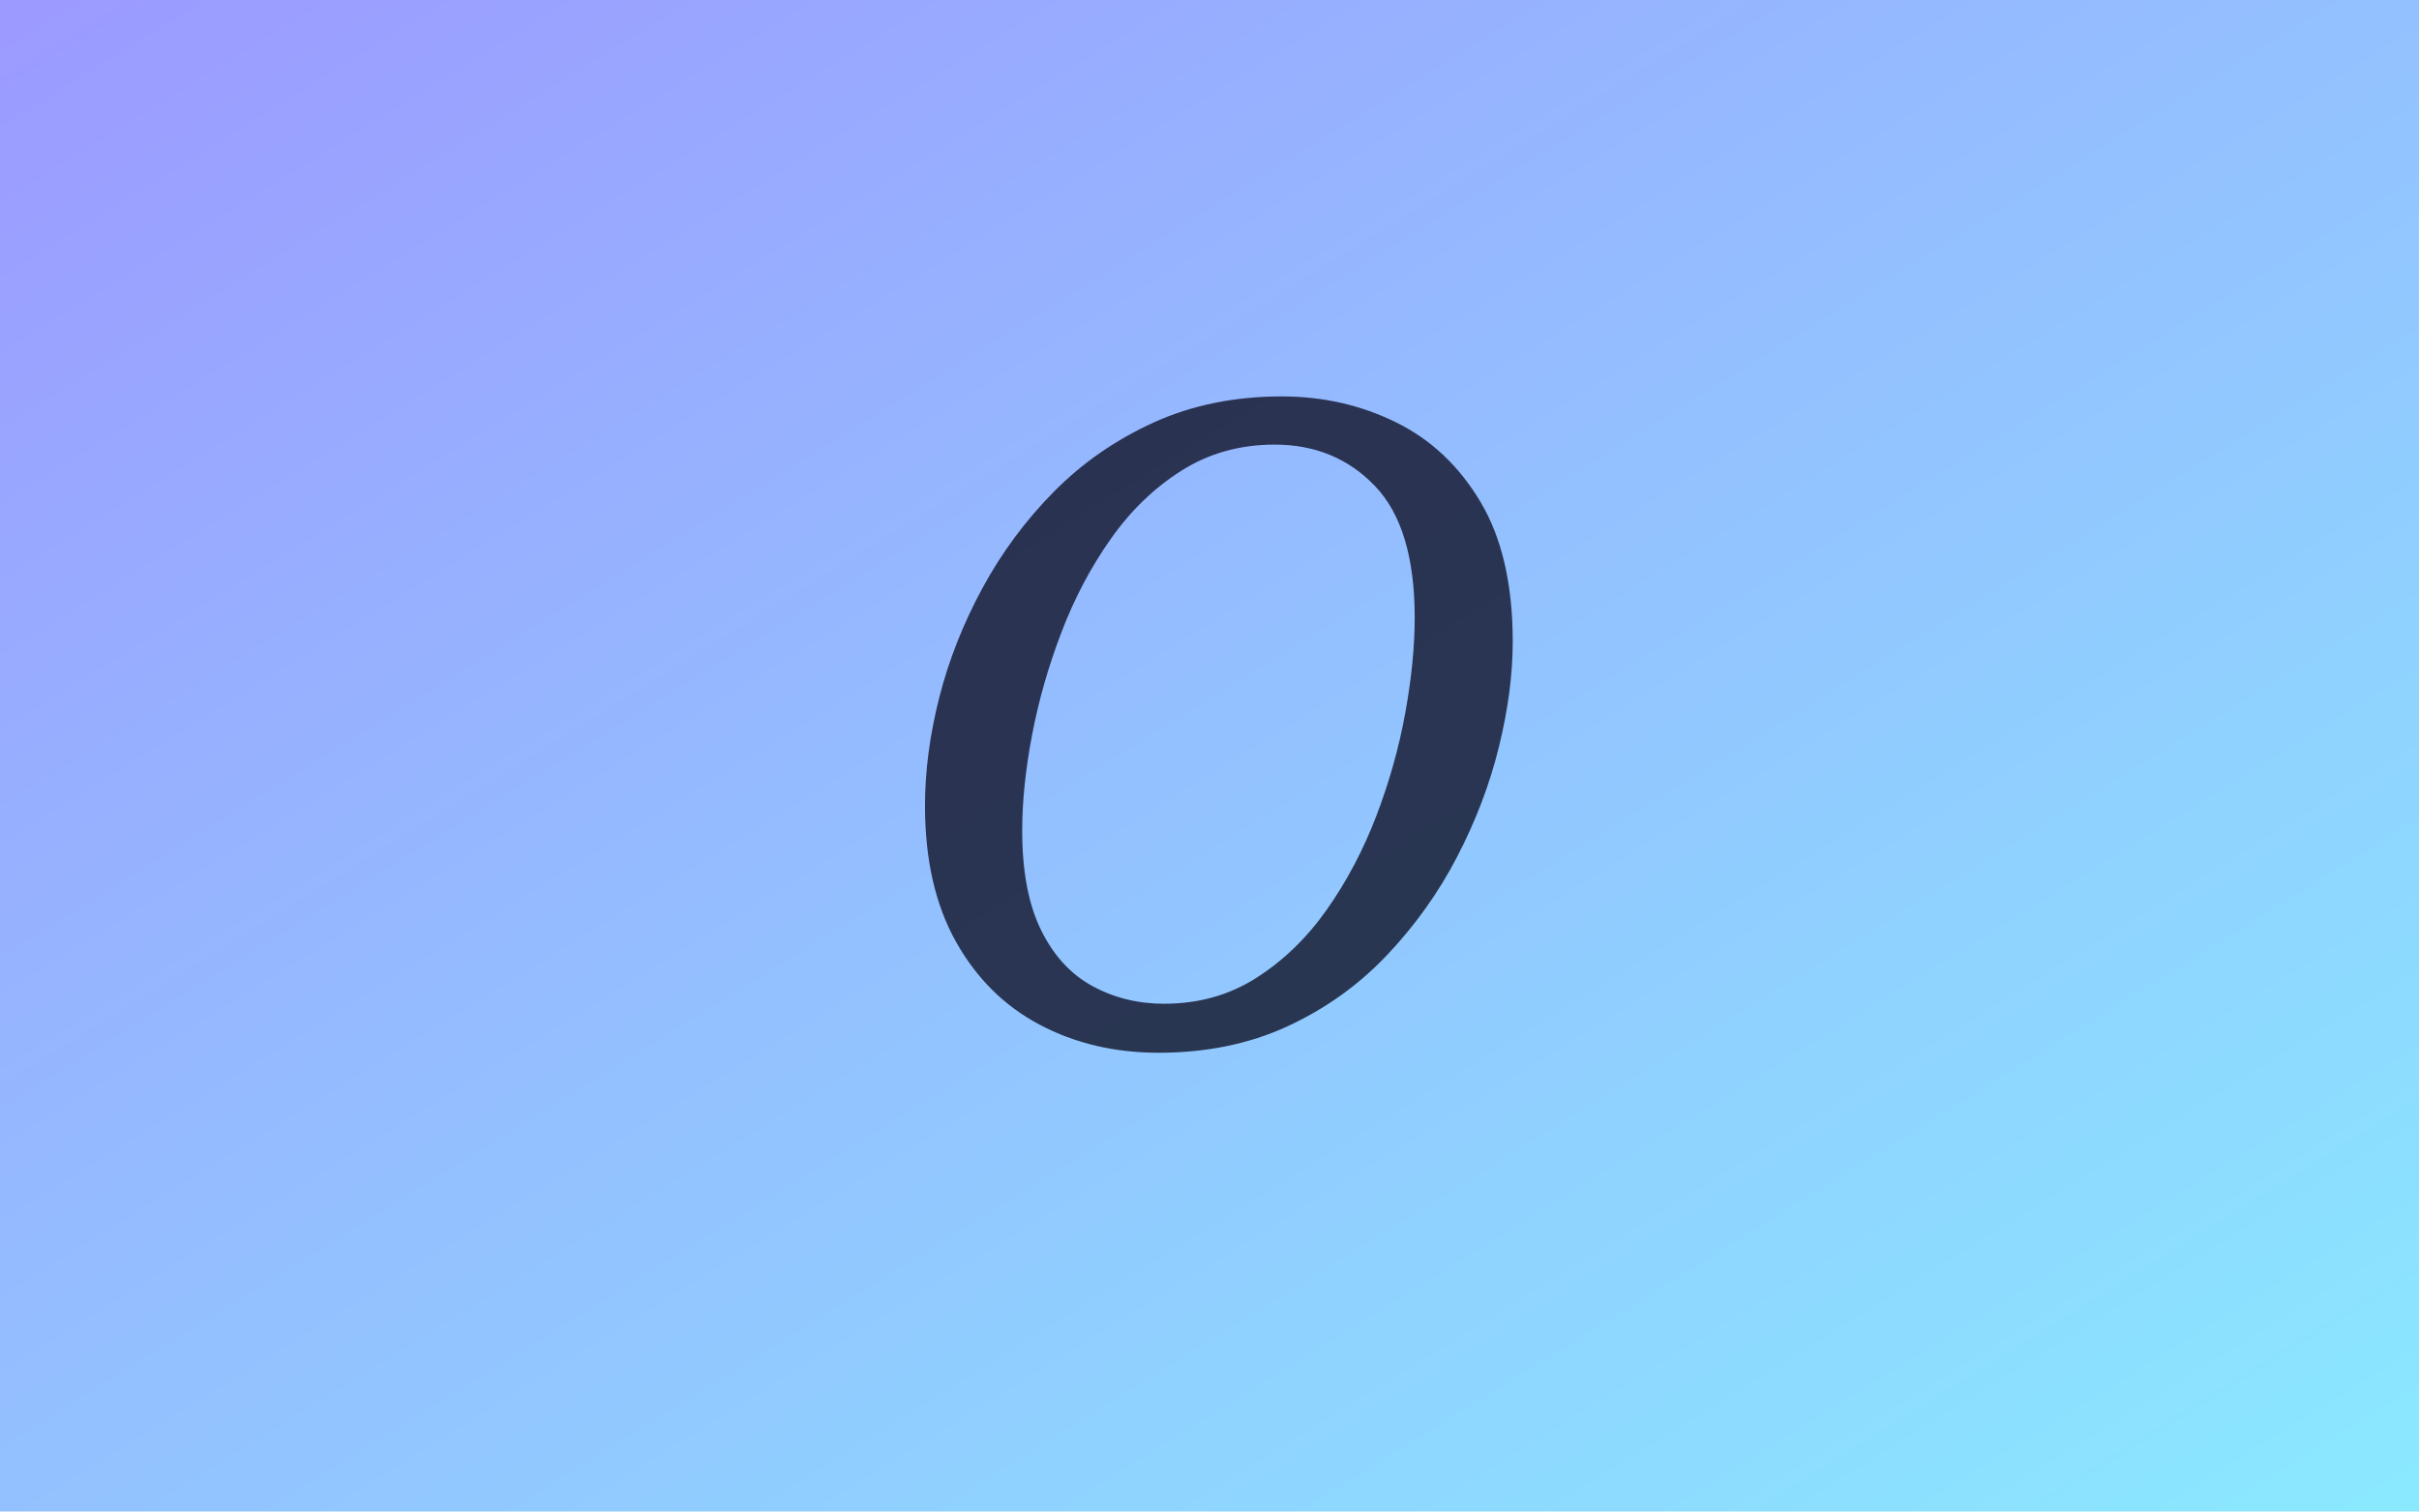
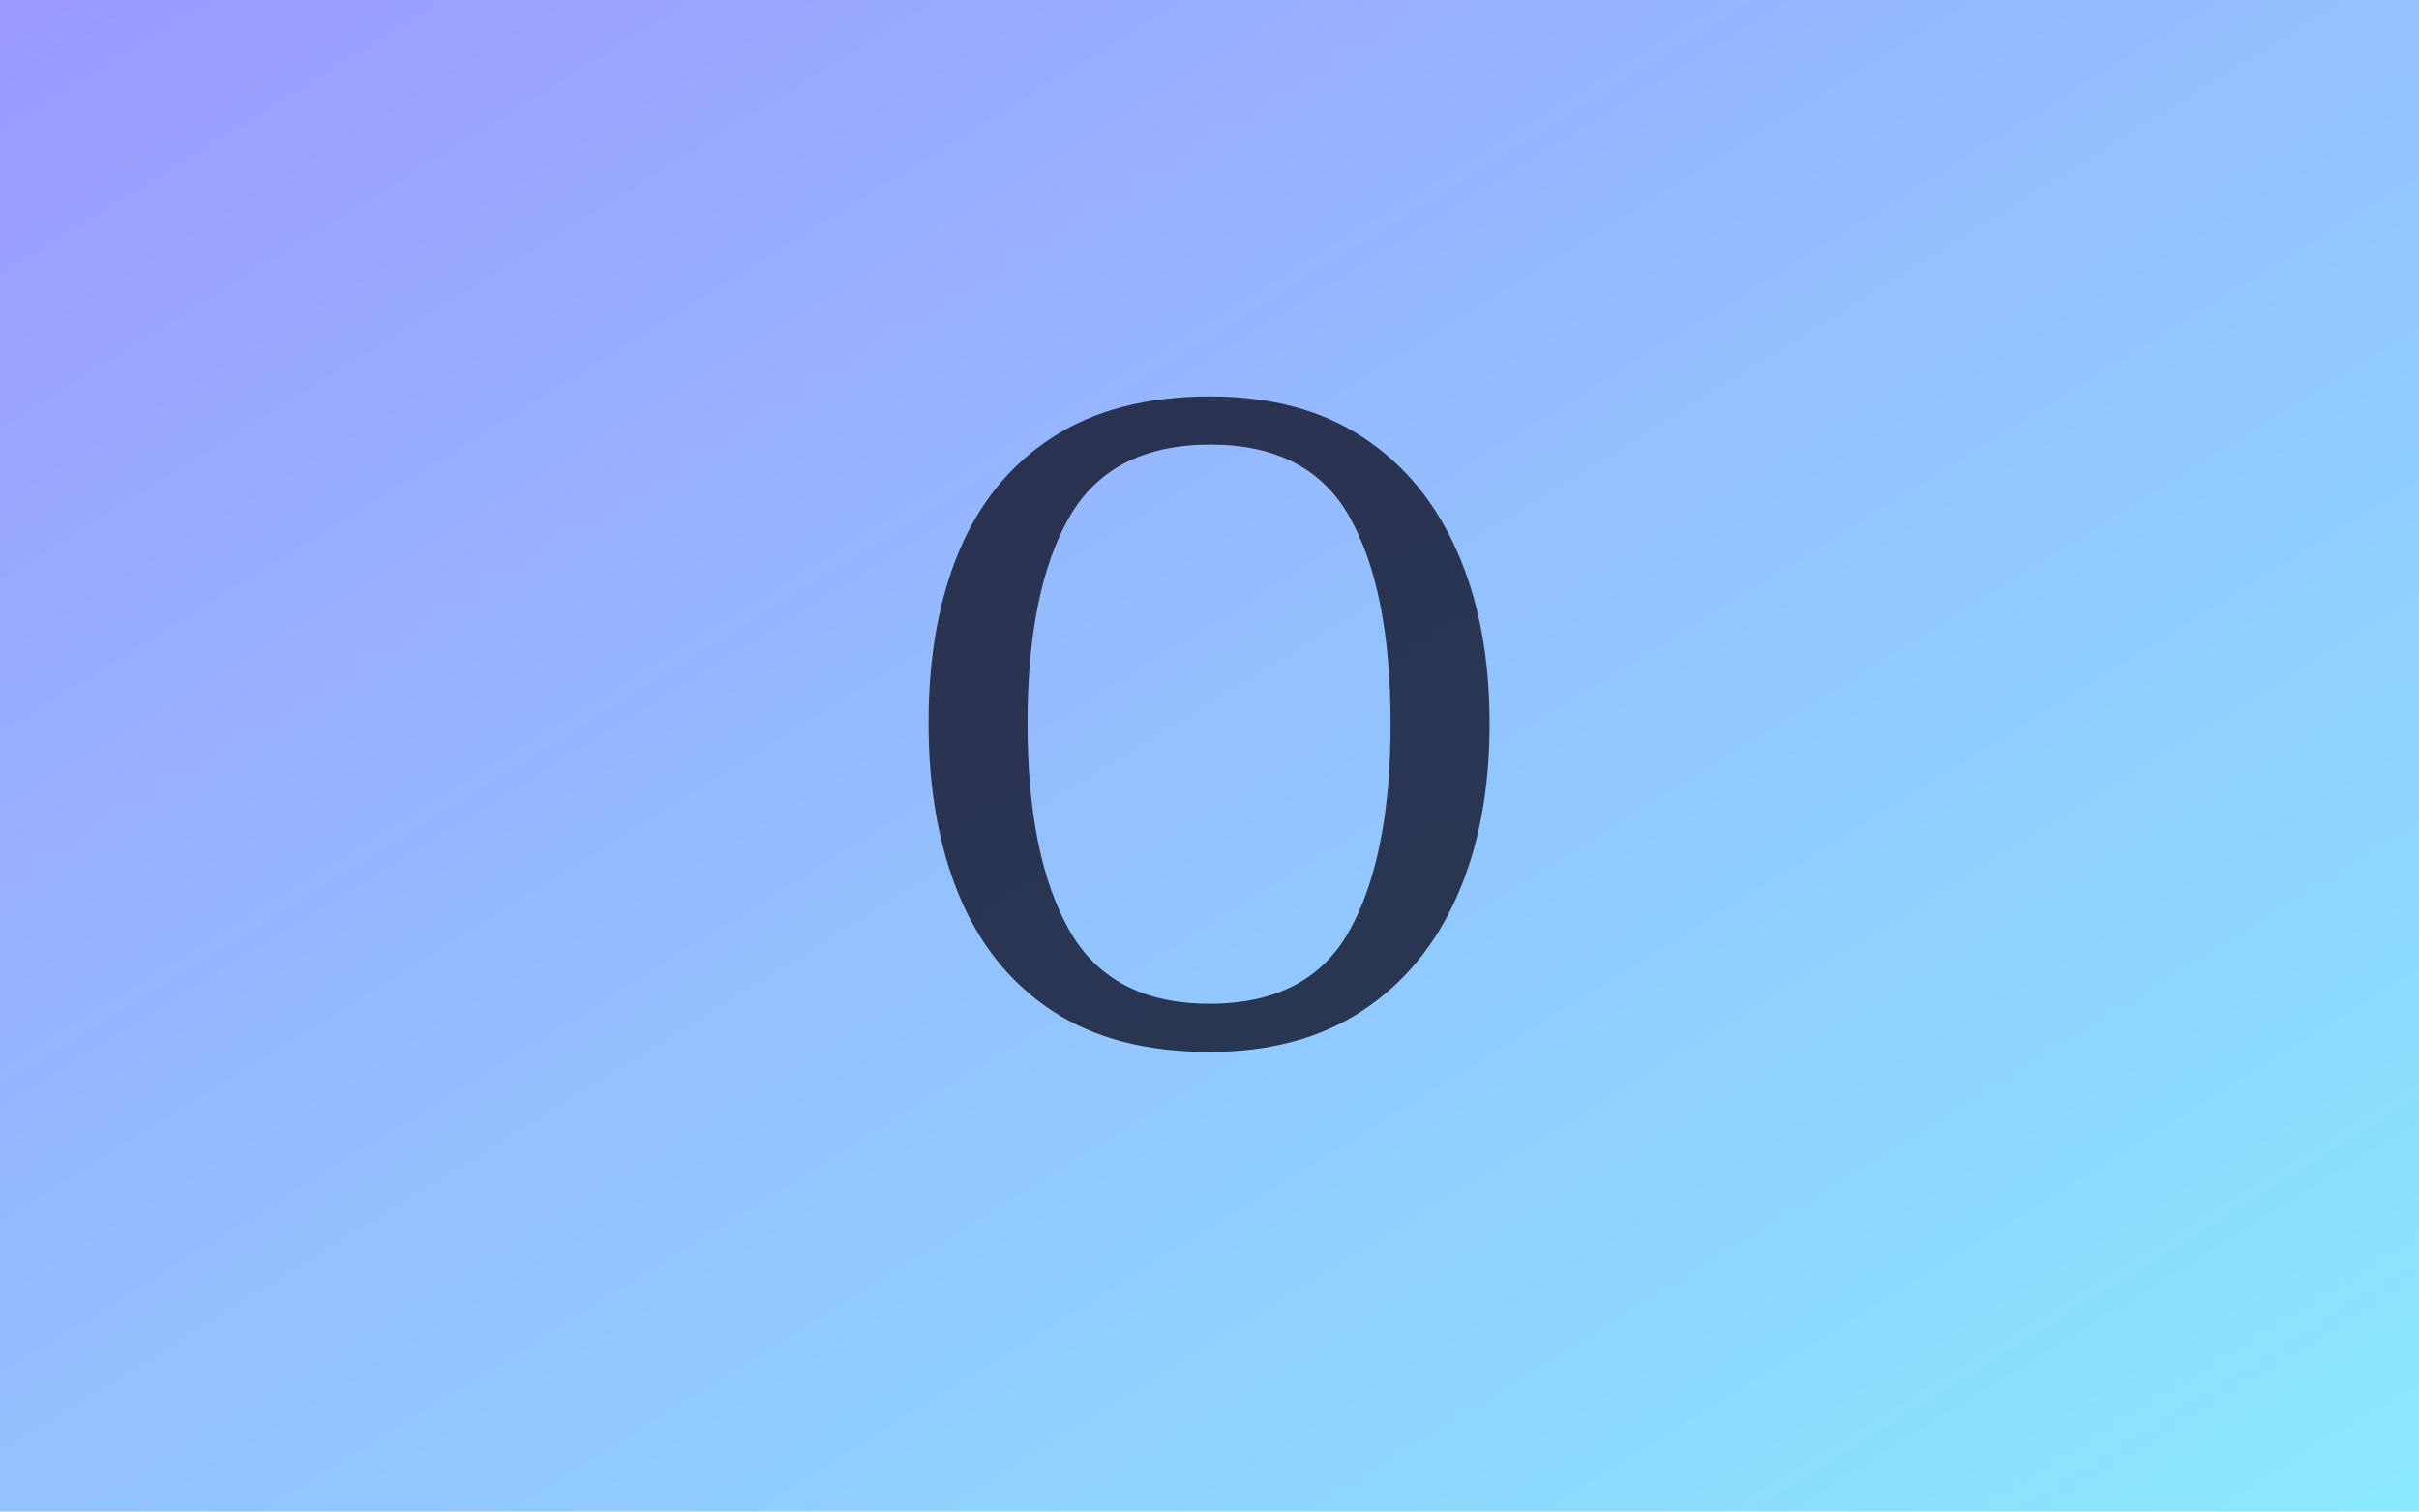
<svg xmlns="http://www.w3.org/2000/svg" viewBox="0 0 320 200">
  <defs>
    <linearGradient id="g2" x1="0" y1="0" x2="1" y2="1">
      <stop offset="0%" stop-color="#9C99FF" />
      <stop offset="100%" stop-color="#8AE9FF" />
    </linearGradient>
  </defs>
  <rect width="320" height="200" fill="url(#g2)" />
-   <text x="160" y="138" text-anchor="middle" font-family="Georgia, serif" font-style="italic" font-size="118" fill="rgba(12,14,34,0.78)">O</text>
+   <text x="160" y="138" text-anchor="middle" font-family="Georgia, serif" font-size="118" fill="rgba(12,14,34,0.78)">O</text>
</svg>
